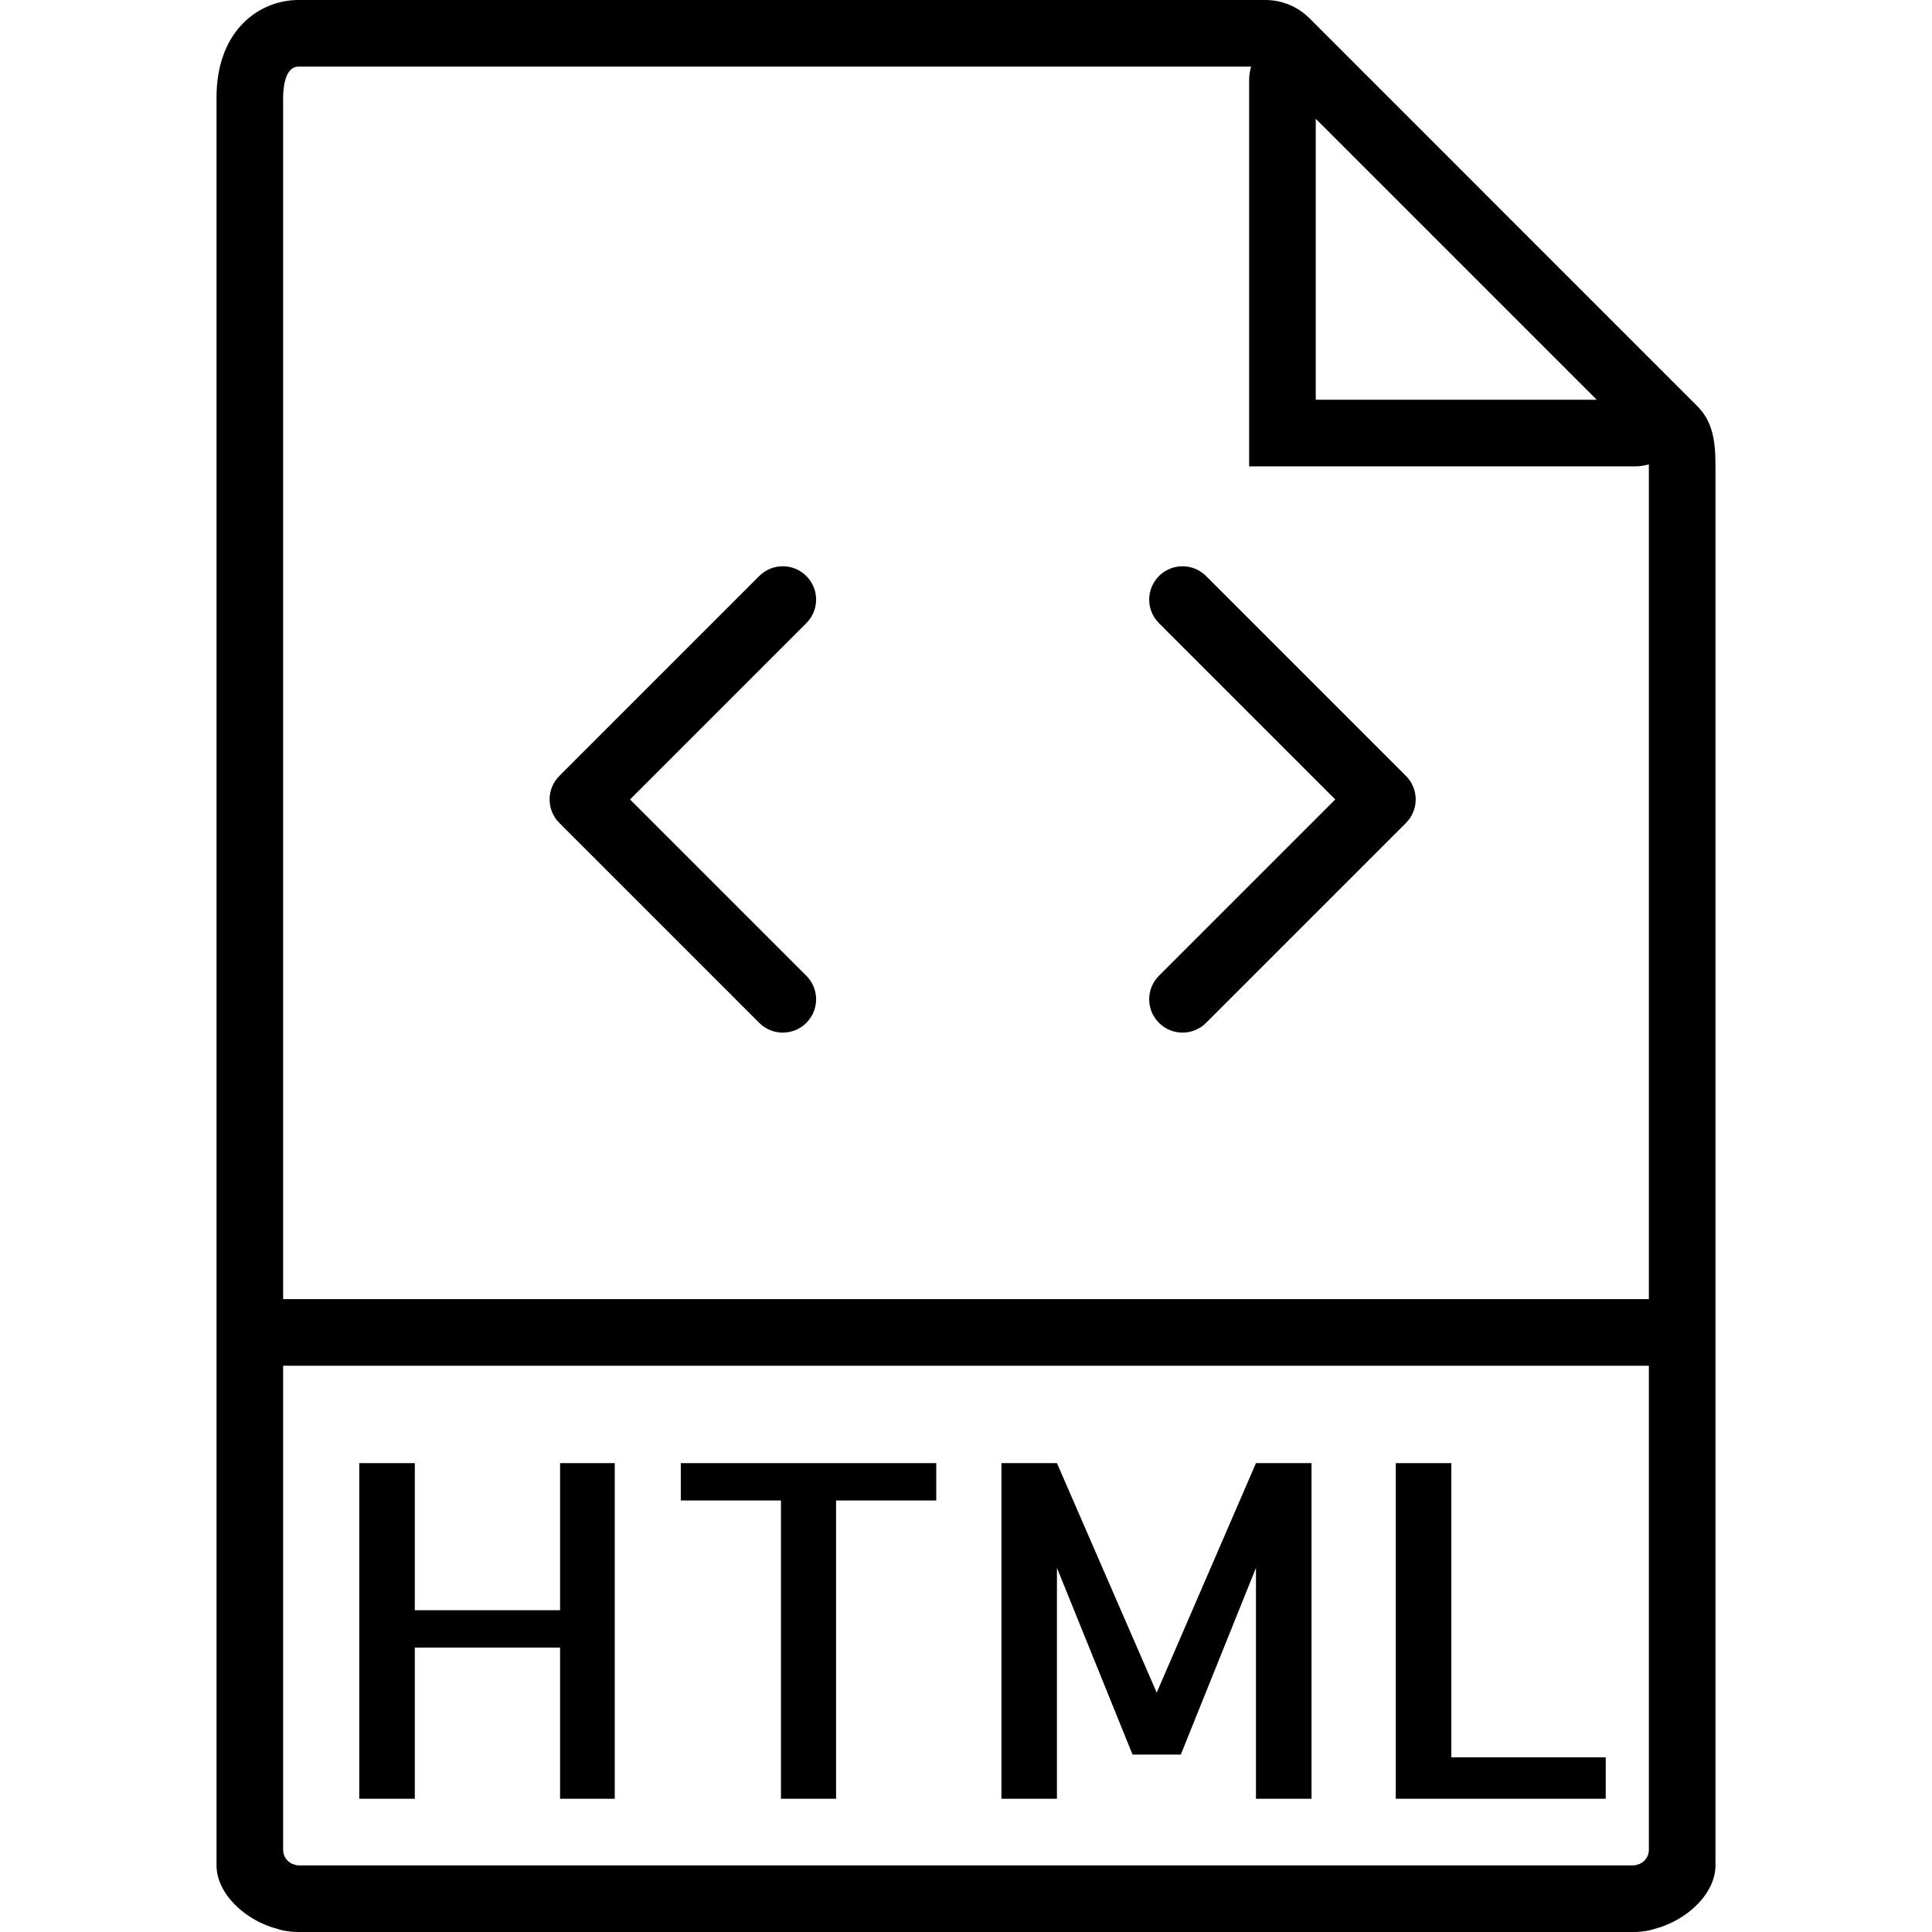
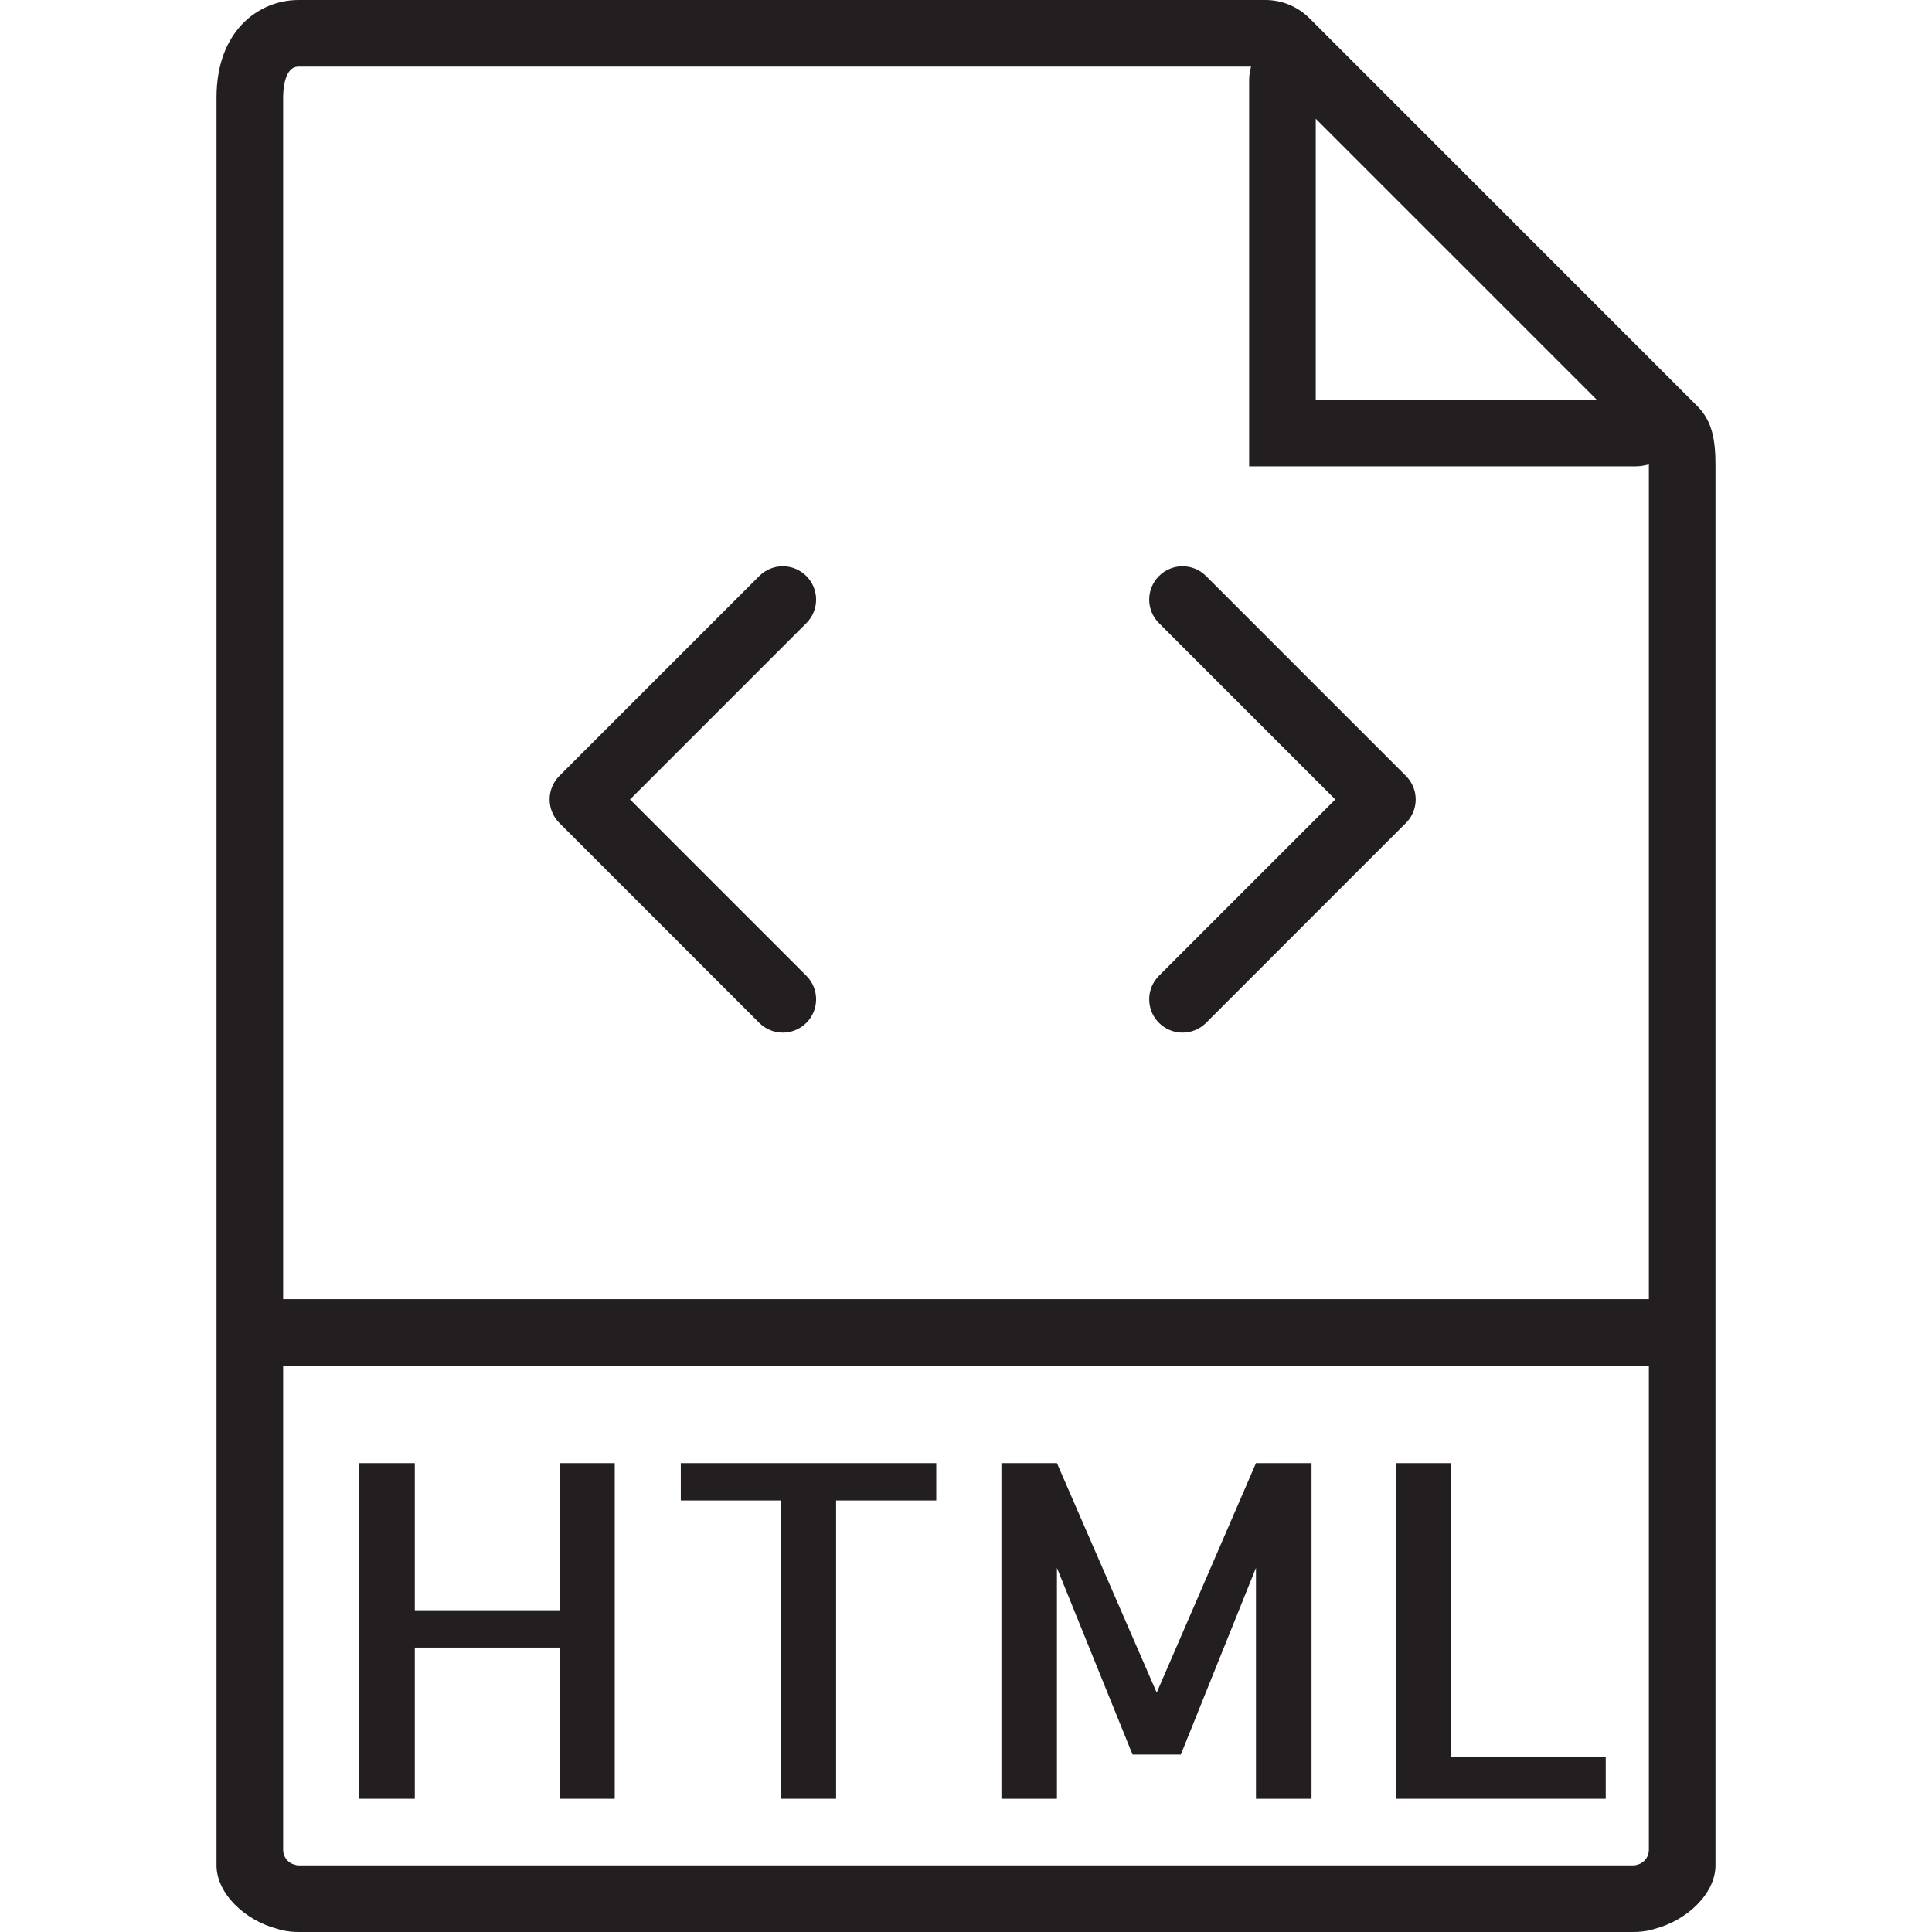
<svg xmlns="http://www.w3.org/2000/svg" version="1.1" id="Capa_1" x="0px" y="0px" viewBox="0 0 58 58" style="enable-background:new 0 0 58 58;" xml:space="preserve">
  <g>
-     <path d="M50.949,12.187l-1.361-1.361l-9.504-9.505c-0.001-0.001-0.001-0.001-0.001-0.001l-0.771-0.771   C38.957,0.195,38.486,0,37.985,0H8.963C7.776,0,6.5,0.916,6.5,2.926V39v16.537V56c0,0.837,0.841,1.652,1.836,1.909   c0.051,0.014,0.1,0.033,0.152,0.043C8.644,57.983,8.803,58,8.963,58h40.074c0.16,0,0.319-0.017,0.475-0.048   c0.052-0.01,0.101-0.029,0.152-0.043C50.659,57.652,51.5,56.837,51.5,56v-0.463V39V13.978C51.5,13.211,51.407,12.644,50.949,12.187   z M39.5,3.565L47.935,12H39.5V3.565z M8.963,56c-0.071,0-0.135-0.025-0.198-0.049C8.61,55.877,8.5,55.721,8.5,55.537V41h41v14.537   c0,0.184-0.11,0.34-0.265,0.414C49.172,55.975,49.108,56,49.037,56H8.963z M8.5,39V2.926C8.5,2.709,8.533,2,8.963,2h28.595   C37.525,2.126,37.5,2.256,37.5,2.391V14h11.608c0.135,0,0.265-0.025,0.391-0.058c0,0.015,0.001,0.021,0.001,0.036V39H8.5z" />
-     <polygon points="16.814,48.34 12.453,48.34 12.453,43.924 10.785,43.924 10.785,54 12.453,54 12.453,49.461 16.814,49.461    16.814,54 18.455,54 18.455,43.924 16.814,43.924  " />
-     <polygon points="20.438,45.045 23.445,45.045 23.445,54 25.1,54 25.1,45.045 28.107,45.045 28.107,43.924 20.438,43.924  " />
-     <polygon points="34.725,50.814 31.73,43.924 30.063,43.924 30.063,54 31.73,54 31.73,47.068 34,52.674 35.449,52.674    37.705,47.068 37.705,54 39.373,54 39.373,43.924 37.705,43.924  " />
-     <polygon points="43.57,43.924 41.902,43.924 41.902,54 48.205,54 48.205,52.756 43.57,52.756  " />
-     <path d="M24.207,17.293c-0.391-0.391-1.023-0.391-1.414,0l-6,6c-0.391,0.391-0.391,1.023,0,1.414l6,6   C22.988,30.902,23.244,31,23.5,31s0.512-0.098,0.707-0.293c0.391-0.391,0.391-1.023,0-1.414L18.914,24l5.293-5.293   C24.598,18.316,24.598,17.684,24.207,17.293z" />
-     <path d="M36.207,17.293c-0.391-0.391-1.023-0.391-1.414,0s-0.391,1.023,0,1.414L40.086,24l-5.293,5.293   c-0.391,0.391-0.391,1.023,0,1.414C34.988,30.902,35.244,31,35.5,31s0.512-0.098,0.707-0.293l6-6c0.391-0.391,0.391-1.023,0-1.414   L36.207,17.293z" />
+     <path d="M50.949,12.187l-1.361-1.361l-9.504-9.505c-0.001-0.001-0.001-0.001-0.001-0.001l-0.771-0.771   C38.957,0.195,38.486,0,37.985,0H8.963C7.776,0,6.5,0.916,6.5,2.926V39v16.537V56c0,0.837,0.841,1.652,1.836,1.909   c0.051,0.014,0.1,0.033,0.152,0.043C8.644,57.983,8.803,58,8.963,58h40.074c0.16,0,0.319-0.017,0.475-0.048   c0.052-0.01,0.101-0.029,0.152-0.043C50.659,57.652,51.5,56.837,51.5,56v-0.463V39V13.978C51.5,13.211,51.407,12.644,50.949,12.187   z M39.5,3.565L47.935,12H39.5V3.565z M8.963,56c-0.071,0-0.135-0.025-0.198-0.049C8.61,55.877,8.5,55.721,8.5,55.537V41h41v14.537   c0,0.184-0.11,0.34-0.265,0.414C49.172,55.975,49.108,56,49.037,56H8.963z M8.5,39V2.926C8.5,2.709,8.533,2,8.963,2h28.595   C37.525,2.126,37.5,2.256,37.5,2.391V14h11.608c0.135,0,0.265-0.025,0.391-0.058c0,0.015,0.001,0.021,0.001,0.036V39H8.5z" fill="#231F20" />
+     <polygon points="16.814,48.34 12.453,48.34 12.453,43.924 10.785,43.924 10.785,54 12.453,54 12.453,49.461 16.814,49.461    16.814,54 18.455,54 18.455,43.924 16.814,43.924  " fill="#231F20" />
+     <polygon points="20.438,45.045 23.445,45.045 23.445,54 25.1,54 25.1,45.045 28.107,45.045 28.107,43.924 20.438,43.924  " fill="#231F20" />
+     <polygon points="34.725,50.814 31.73,43.924 30.063,43.924 30.063,54 31.73,54 31.73,47.068 34,52.674 35.449,52.674    37.705,47.068 37.705,54 39.373,54 39.373,43.924 37.705,43.924  " fill="#231F20" />
+     <polygon points="43.57,43.924 41.902,43.924 41.902,54 48.205,54 48.205,52.756 43.57,52.756  " fill="#231F20" />
+     <path d="M24.207,17.293c-0.391-0.391-1.023-0.391-1.414,0l-6,6c-0.391,0.391-0.391,1.023,0,1.414l6,6   C22.988,30.902,23.244,31,23.5,31s0.512-0.098,0.707-0.293c0.391-0.391,0.391-1.023,0-1.414L18.914,24l5.293-5.293   C24.598,18.316,24.598,17.684,24.207,17.293z" fill="#231F20" />
+     <path d="M36.207,17.293c-0.391-0.391-1.023-0.391-1.414,0s-0.391,1.023,0,1.414L40.086,24l-5.293,5.293   c-0.391,0.391-0.391,1.023,0,1.414C34.988,30.902,35.244,31,35.5,31s0.512-0.098,0.707-0.293l6-6c0.391-0.391,0.391-1.023,0-1.414   L36.207,17.293z" fill="#231F20" />
  </g>
  <g>
</g>
  <g>
</g>
  <g>
</g>
  <g>
</g>
  <g>
</g>
  <g>
</g>
  <g>
</g>
  <g>
</g>
  <g>
</g>
  <g>
</g>
  <g>
</g>
  <g>
</g>
  <g>
</g>
  <g>
</g>
  <g>
</g>
</svg>
